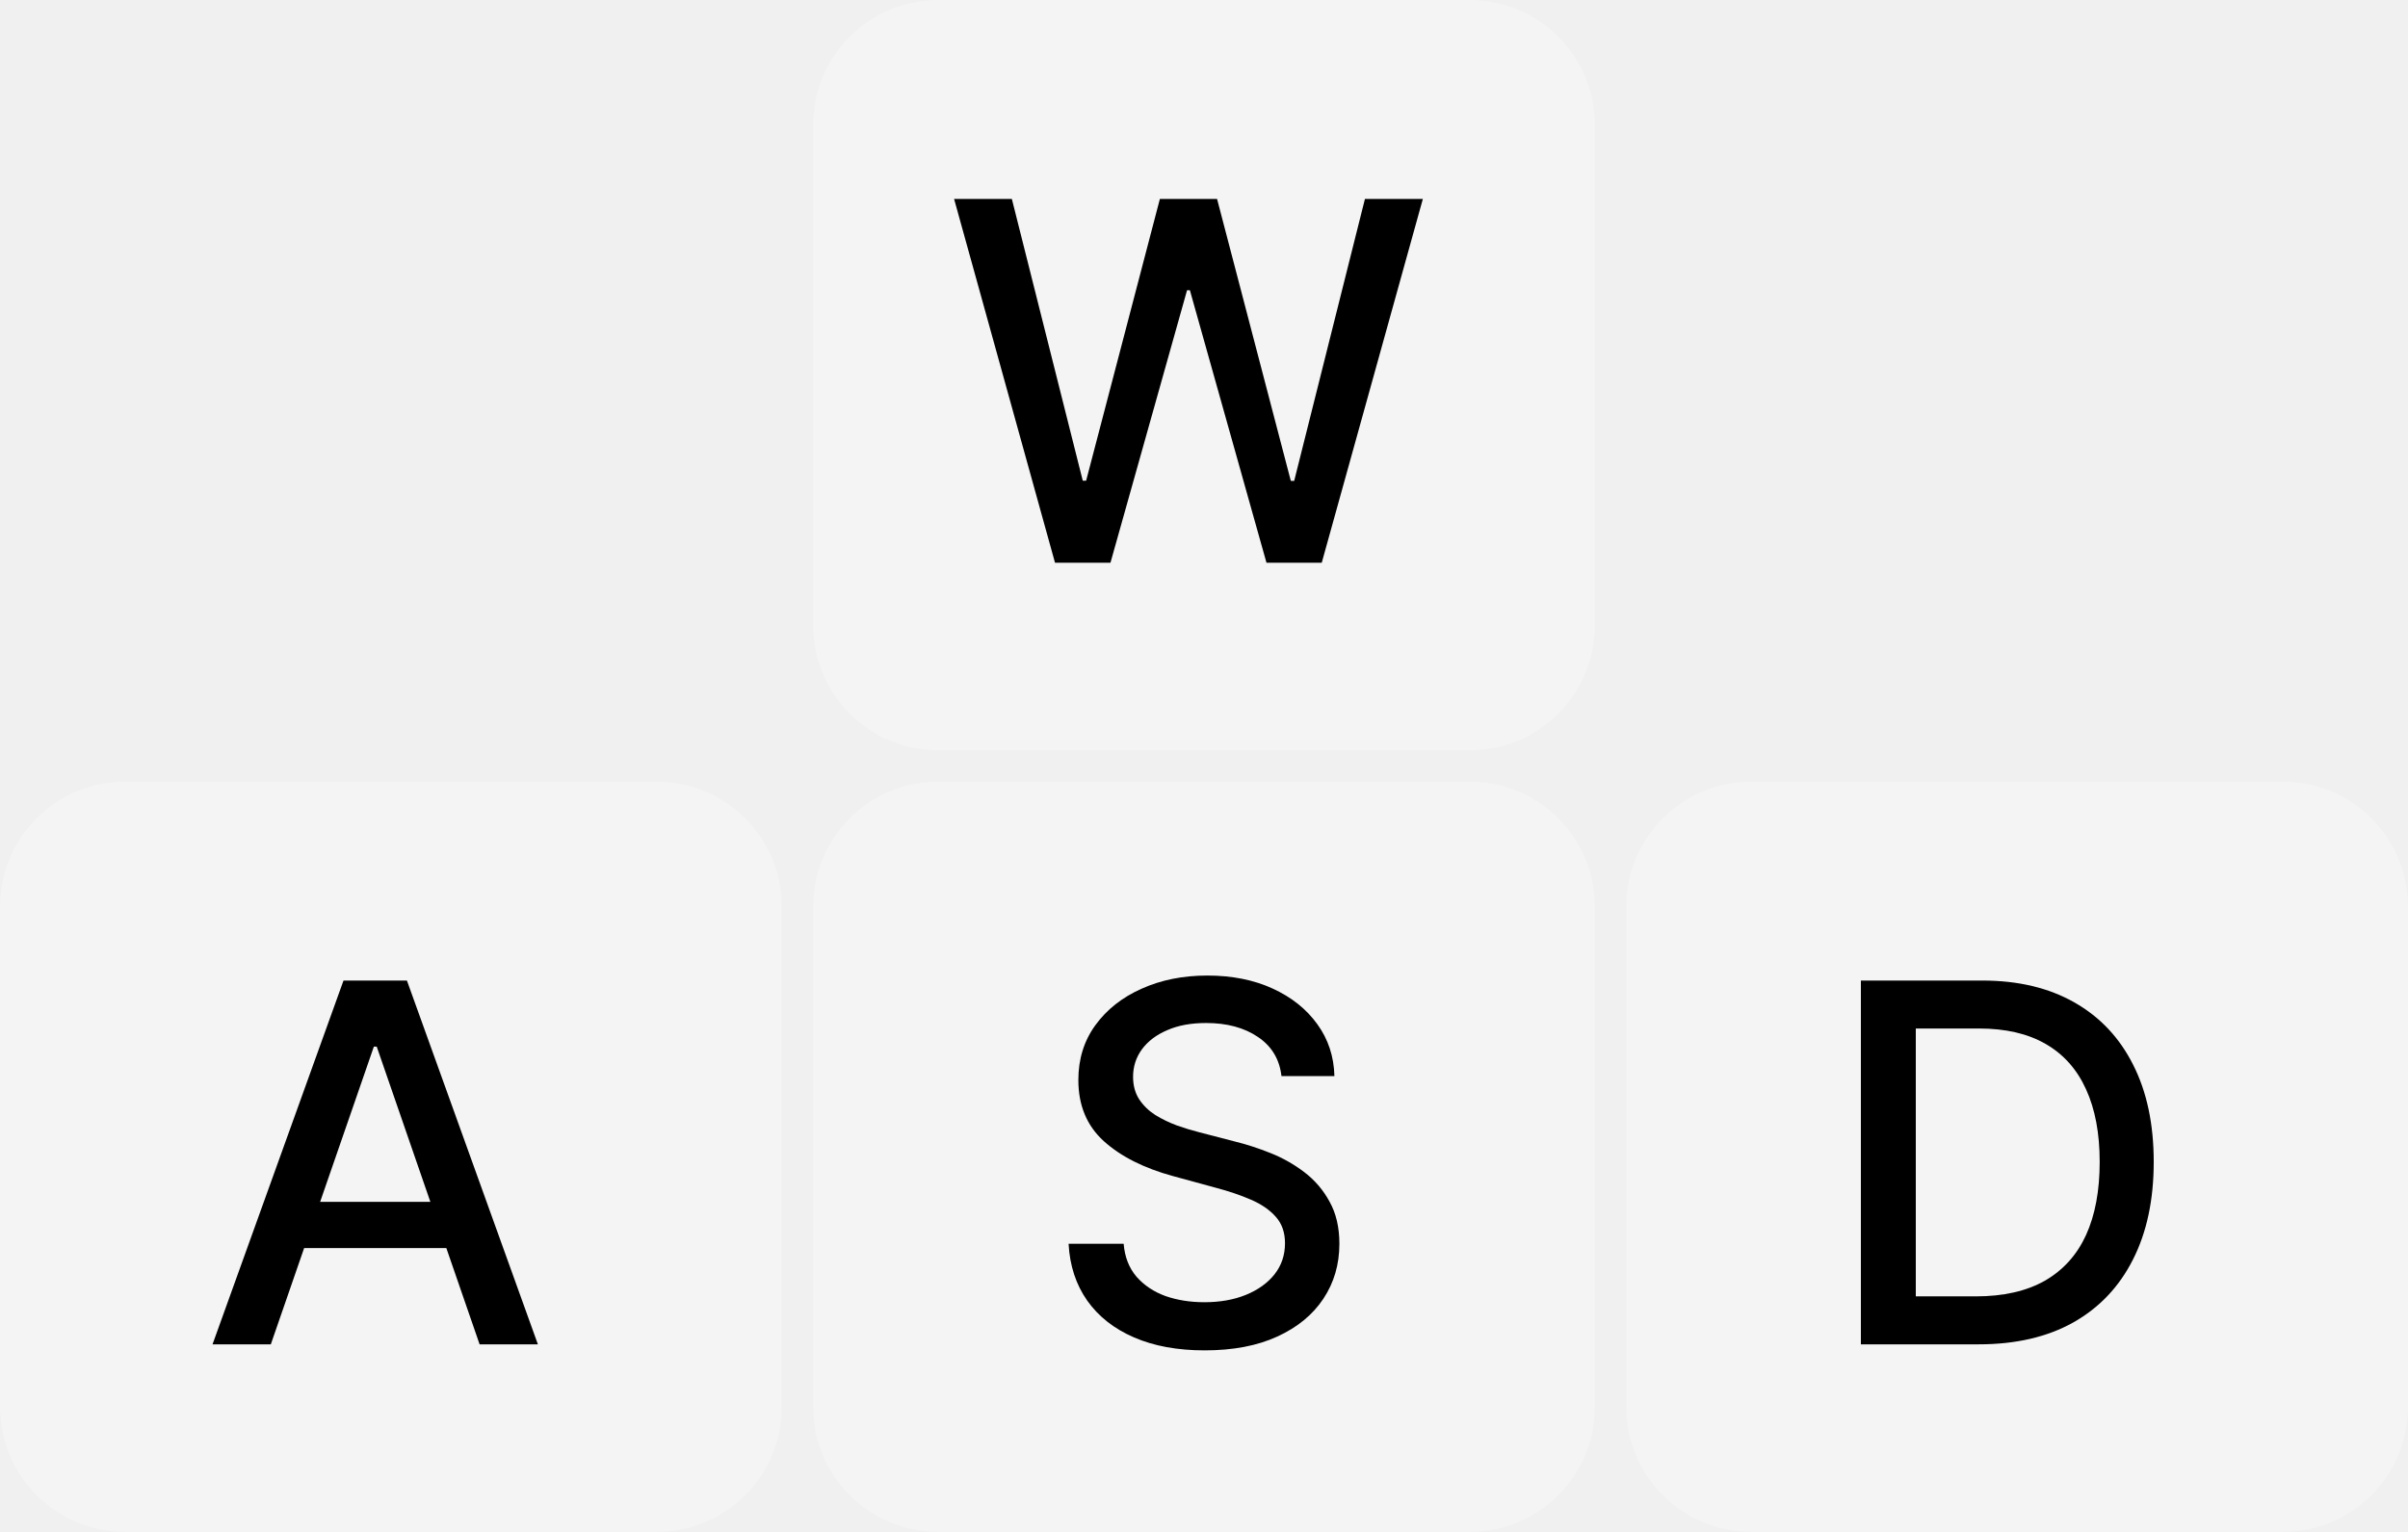
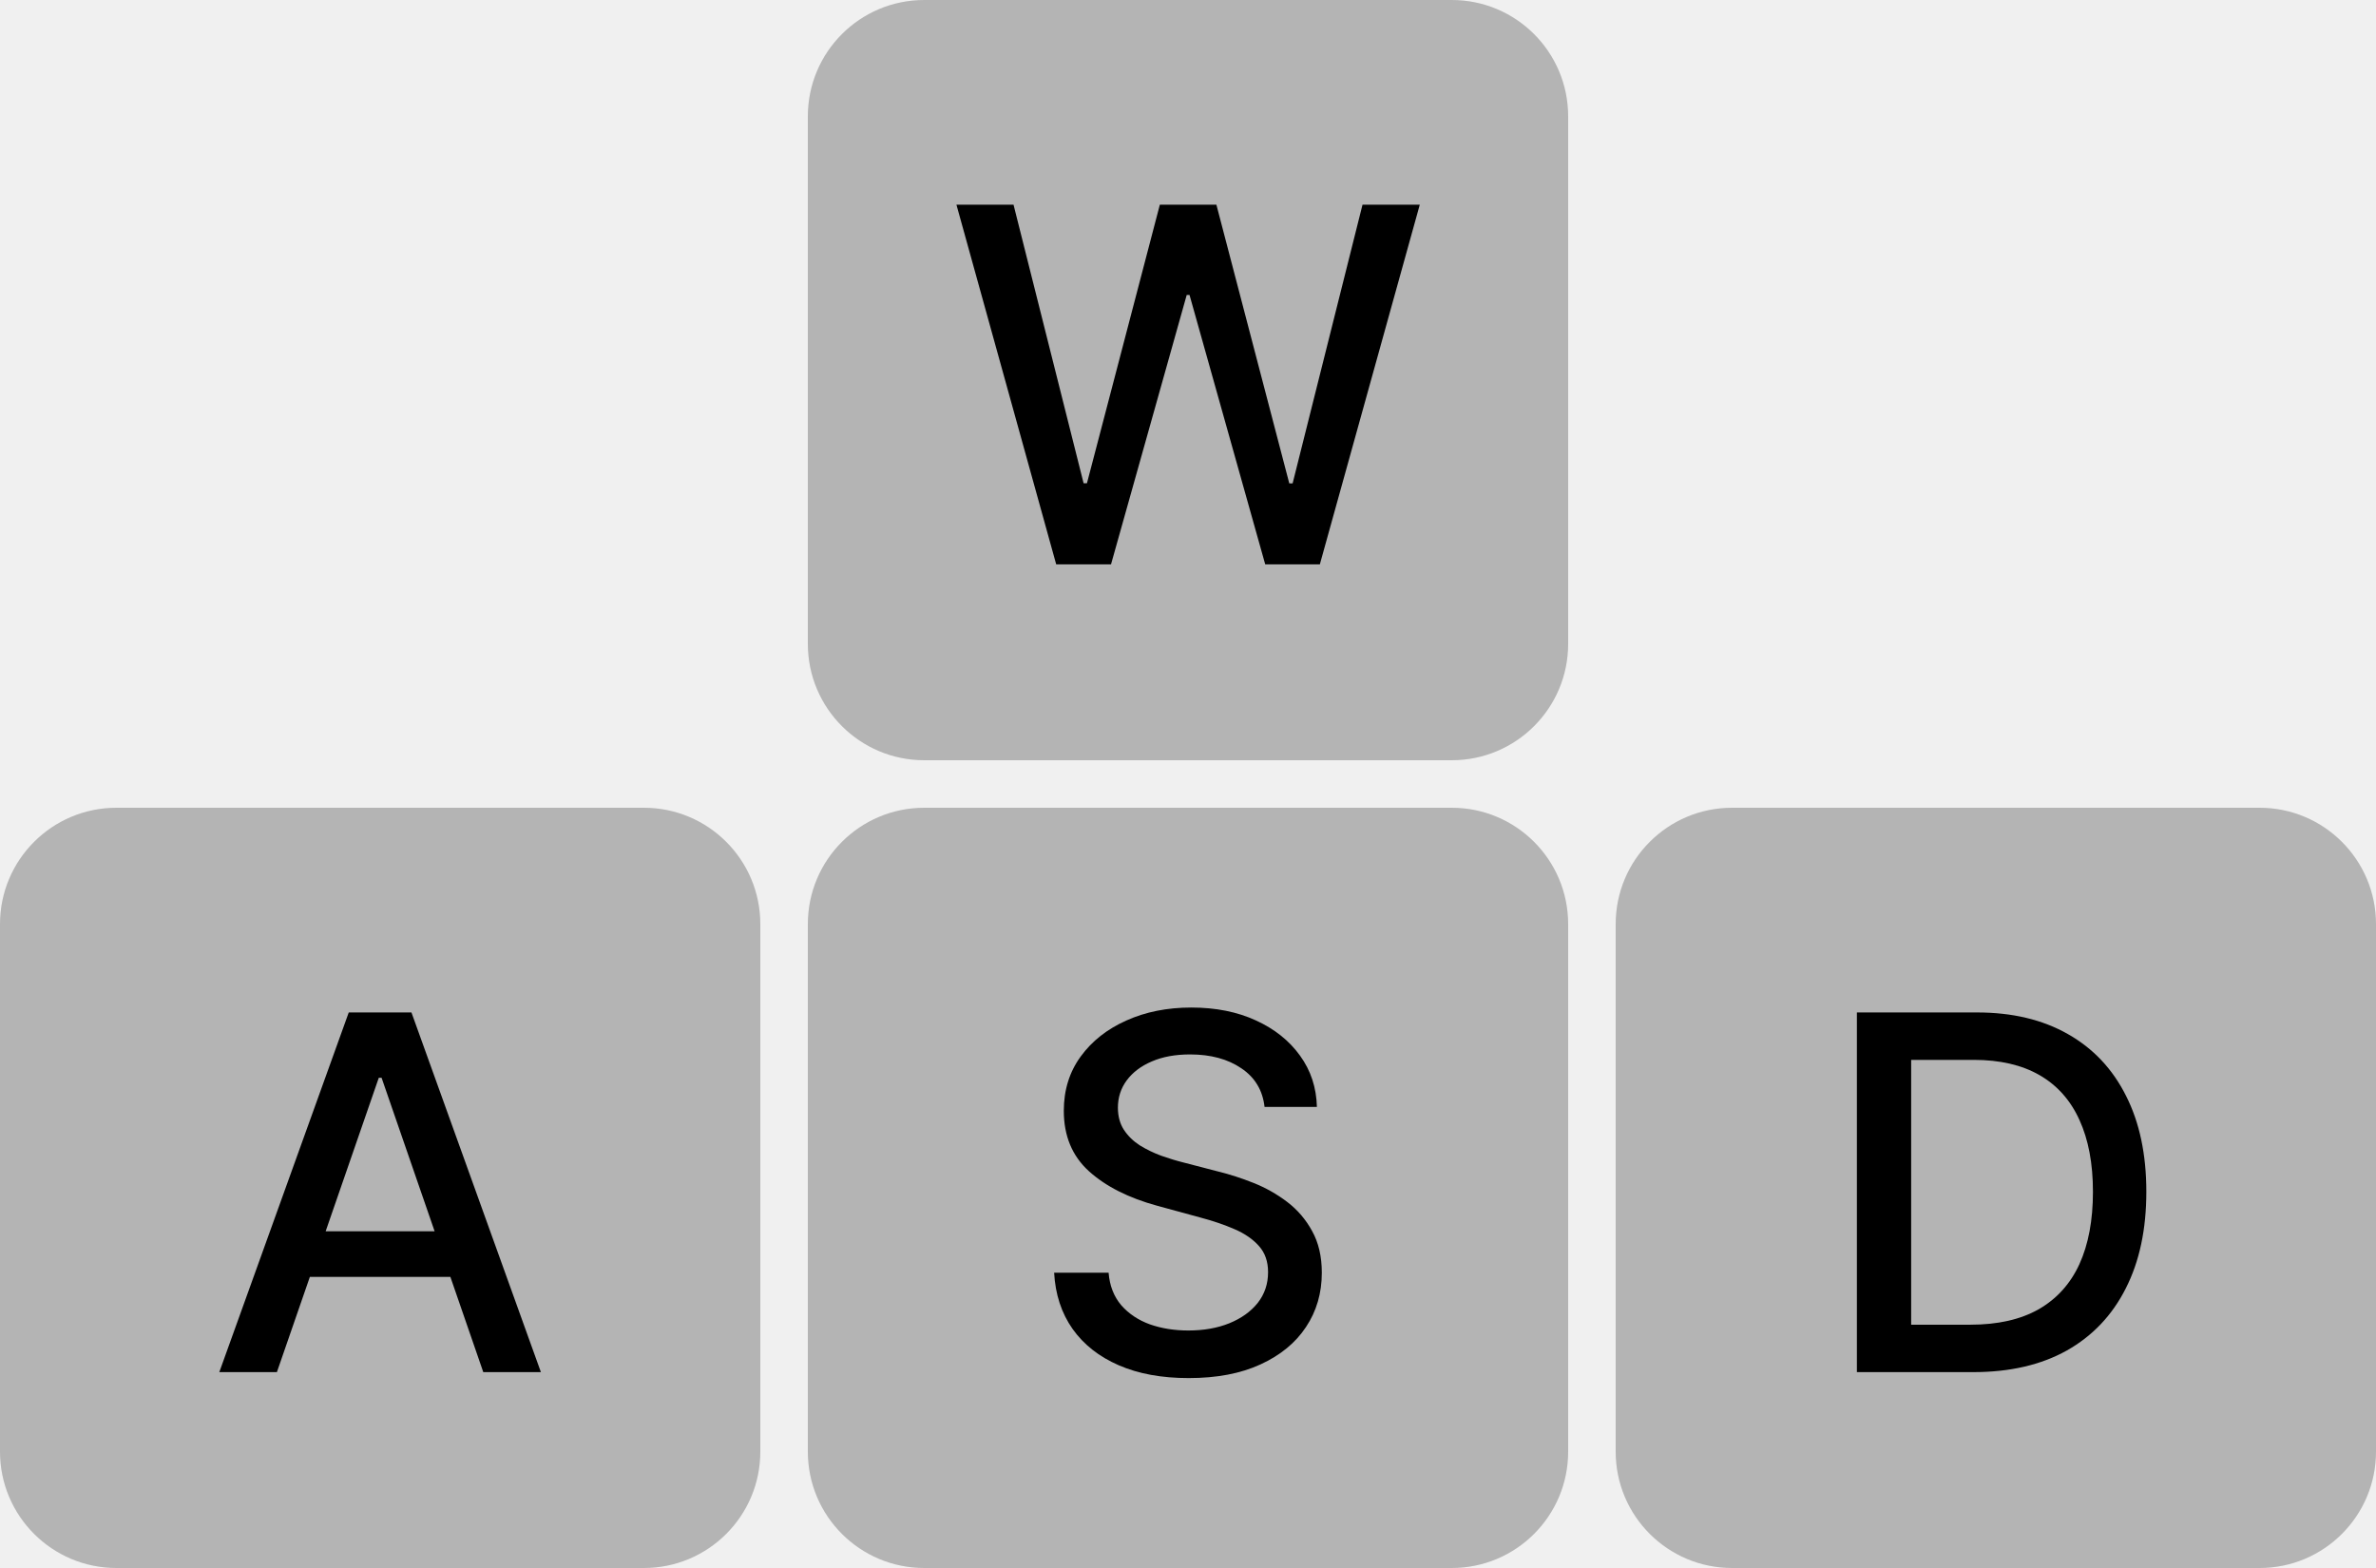
- <svg xmlns="http://www.w3.org/2000/svg" viewBox="0 0 77 49" fill="none">
-   <rect x="26" width="25" height="24" rx="4" fill="white" fill-opacity="0.25" />
-   <path d="M33.736 18L30.509 6.364H32.356L34.623 15.375H34.731L37.089 6.364H38.918L41.276 15.381H41.384L43.646 6.364H45.498L42.265 18H40.498L38.049 9.284H37.958L35.509 18H33.736Z" fill="currentColor" />
-   <rect x="26" y="25" width="25" height="24" rx="4" fill="white" fill-opacity="0.25" />
-   <path d="M40.977 34.42C40.916 33.883 40.666 33.466 40.227 33.17C39.787 32.871 39.234 32.722 38.568 32.722C38.09 32.722 37.677 32.797 37.329 32.949C36.98 33.097 36.709 33.301 36.516 33.562C36.327 33.82 36.232 34.114 36.232 34.443C36.232 34.72 36.297 34.958 36.425 35.159C36.558 35.36 36.73 35.528 36.943 35.665C37.158 35.797 37.389 35.909 37.636 36C37.882 36.087 38.119 36.159 38.346 36.216L39.482 36.511C39.853 36.602 40.234 36.725 40.624 36.881C41.014 37.036 41.376 37.24 41.709 37.494C42.043 37.748 42.312 38.062 42.516 38.438C42.725 38.812 42.829 39.261 42.829 39.784C42.829 40.443 42.658 41.028 42.318 41.54C41.98 42.051 41.49 42.455 40.846 42.75C40.206 43.045 39.431 43.193 38.522 43.193C37.651 43.193 36.897 43.055 36.261 42.778C35.624 42.502 35.126 42.11 34.766 41.602C34.407 41.091 34.208 40.485 34.17 39.784H35.931C35.965 40.205 36.102 40.555 36.34 40.835C36.583 41.112 36.891 41.318 37.266 41.455C37.645 41.587 38.06 41.653 38.511 41.653C39.007 41.653 39.448 41.576 39.834 41.42C40.225 41.261 40.532 41.042 40.755 40.761C40.978 40.477 41.09 40.146 41.09 39.767C41.09 39.422 40.992 39.14 40.795 38.92C40.602 38.701 40.338 38.519 40.005 38.375C39.675 38.231 39.302 38.104 38.886 37.994L37.511 37.619C36.579 37.365 35.84 36.992 35.295 36.5C34.753 36.008 34.482 35.356 34.482 34.545C34.482 33.875 34.664 33.29 35.028 32.79C35.391 32.29 35.884 31.901 36.505 31.625C37.126 31.345 37.827 31.204 38.607 31.204C39.395 31.204 40.09 31.343 40.693 31.619C41.298 31.896 41.776 32.276 42.124 32.761C42.473 33.242 42.655 33.795 42.67 34.42H40.977Z" fill="currentColor" />
-   <rect x="52" y="25" width="25" height="24" rx="4" fill="white" fill-opacity="0.25" />
-   <path d="M63.272 43H59.505V31.364H63.391C64.531 31.364 65.511 31.597 66.329 32.062C67.147 32.525 67.774 33.189 68.21 34.057C68.649 34.92 68.869 35.956 68.869 37.165C68.869 38.377 68.647 39.419 68.204 40.29C67.764 41.161 67.128 41.831 66.295 42.301C65.461 42.767 64.454 43 63.272 43ZM61.261 41.466H63.175C64.062 41.466 64.799 41.299 65.386 40.966C65.973 40.629 66.412 40.142 66.704 39.506C66.996 38.865 67.141 38.085 67.141 37.165C67.141 36.252 66.996 35.477 66.704 34.841C66.416 34.205 65.986 33.722 65.414 33.392C64.842 33.062 64.132 32.898 63.283 32.898H61.261V41.466Z" fill="currentColor" />
-   <rect y="25" width="25" height="24" rx="4" fill="white" fill-opacity="0.25" />
-   <path d="M8.66 43H6.796L10.984 31.364H13.012L17.2 43H15.336L12.046 33.477H11.955L8.66 43ZM8.972 38.443H15.018V39.92H8.972V38.443Z" fill="currentColor" />
+ <svg xmlns="http://www.w3.org/2000/svg" viewBox="0 0 100 66">
+   <rect x="34" width="32" height="32" rx="4.898" fill="currentColor" fill-opacity="0.25" />
+   <path d="M44.453 23.755L40.254 8.616H42.657L45.606 20.34H45.747L48.815 8.616H51.195L54.263 20.347H54.403L57.345 8.616H59.755L55.549 23.755H53.25L50.064 12.415H49.946L46.76 23.755H44.453Z" fill="currentColor" />
+   <rect x="34" y="34" width="32" height="32" rx="4.898" fill="currentColor" fill-opacity="0.25" />
+   <path d="M53.222 46.593C53.143 45.893 52.818 45.351 52.246 44.967C51.675 44.577 50.955 44.383 50.088 44.383C49.467 44.383 48.93 44.481 48.476 44.678C48.023 44.871 47.671 45.137 47.419 45.477C47.173 45.812 47.05 46.194 47.05 46.623C47.05 46.982 47.133 47.293 47.301 47.554C47.473 47.815 47.698 48.034 47.974 48.212C48.255 48.384 48.555 48.53 48.876 48.648C49.196 48.761 49.504 48.855 49.8 48.929L51.278 49.313C51.761 49.431 52.256 49.592 52.764 49.794C53.271 49.996 53.742 50.262 54.176 50.592C54.609 50.922 54.959 51.331 55.225 51.819C55.496 52.307 55.632 52.891 55.632 53.571C55.632 54.429 55.41 55.19 54.967 55.855C54.528 56.521 53.89 57.045 53.052 57.43C52.219 57.814 51.211 58.006 50.029 58.006C48.895 58.006 47.914 57.827 47.087 57.467C46.259 57.107 45.611 56.597 45.142 55.937C44.674 55.271 44.416 54.483 44.366 53.571H46.658C46.702 54.118 46.88 54.574 47.19 54.939C47.505 55.298 47.907 55.567 48.395 55.744C48.888 55.917 49.427 56.003 50.014 56.003C50.66 56.003 51.234 55.902 51.736 55.7C52.244 55.493 52.643 55.207 52.934 54.843C53.224 54.473 53.37 54.042 53.37 53.549C53.37 53.1 53.242 52.733 52.986 52.447C52.734 52.162 52.392 51.925 51.958 51.738C51.529 51.551 51.044 51.386 50.502 51.243L48.713 50.755C47.501 50.425 46.54 49.939 45.83 49.298C45.125 48.658 44.773 47.81 44.773 46.756C44.773 45.883 45.009 45.122 45.483 44.471C45.956 43.821 46.596 43.316 47.404 42.956C48.213 42.591 49.124 42.409 50.14 42.409C51.165 42.409 52.069 42.589 52.852 42.949C53.641 43.308 54.262 43.804 54.715 44.434C55.169 45.06 55.405 45.78 55.425 46.593H53.222Z" fill="currentColor" />
+   <rect x="68" y="34" width="32" height="32" rx="4.898" fill="currentColor" fill-opacity="0.25" />
+   <path d="M83.053 57.755H78.152V42.616H83.208C84.692 42.616 85.965 42.919 87.03 43.525C88.094 44.126 88.91 44.991 89.477 46.12C90.048 47.243 90.334 48.591 90.334 50.163C90.334 51.74 90.046 53.096 89.469 54.229C88.898 55.362 88.07 56.235 86.986 56.846C85.901 57.452 84.591 57.755 83.053 57.755ZM80.436 55.759H82.927C84.08 55.759 85.039 55.542 85.803 55.109C86.567 54.67 87.138 54.037 87.518 53.209C87.897 52.376 88.087 51.361 88.087 50.163C88.087 48.976 87.897 47.968 87.518 47.14C87.143 46.312 86.584 45.684 85.84 45.255C85.096 44.826 84.172 44.612 83.068 44.612H80.436V55.759Z" fill="currentColor" />
+   <rect y="34" width="32" height="32" rx="4.898" fill="currentColor" fill-opacity="0.25" />
+   <path d="M11.654 57.755H9.23L14.678 42.616H17.317L22.765 57.755H20.34L16.06 45.366H15.942L11.654 57.755ZM12.061 51.827H19.926V53.748H12.061V51.827Z" fill="currentColor" />
</svg>
